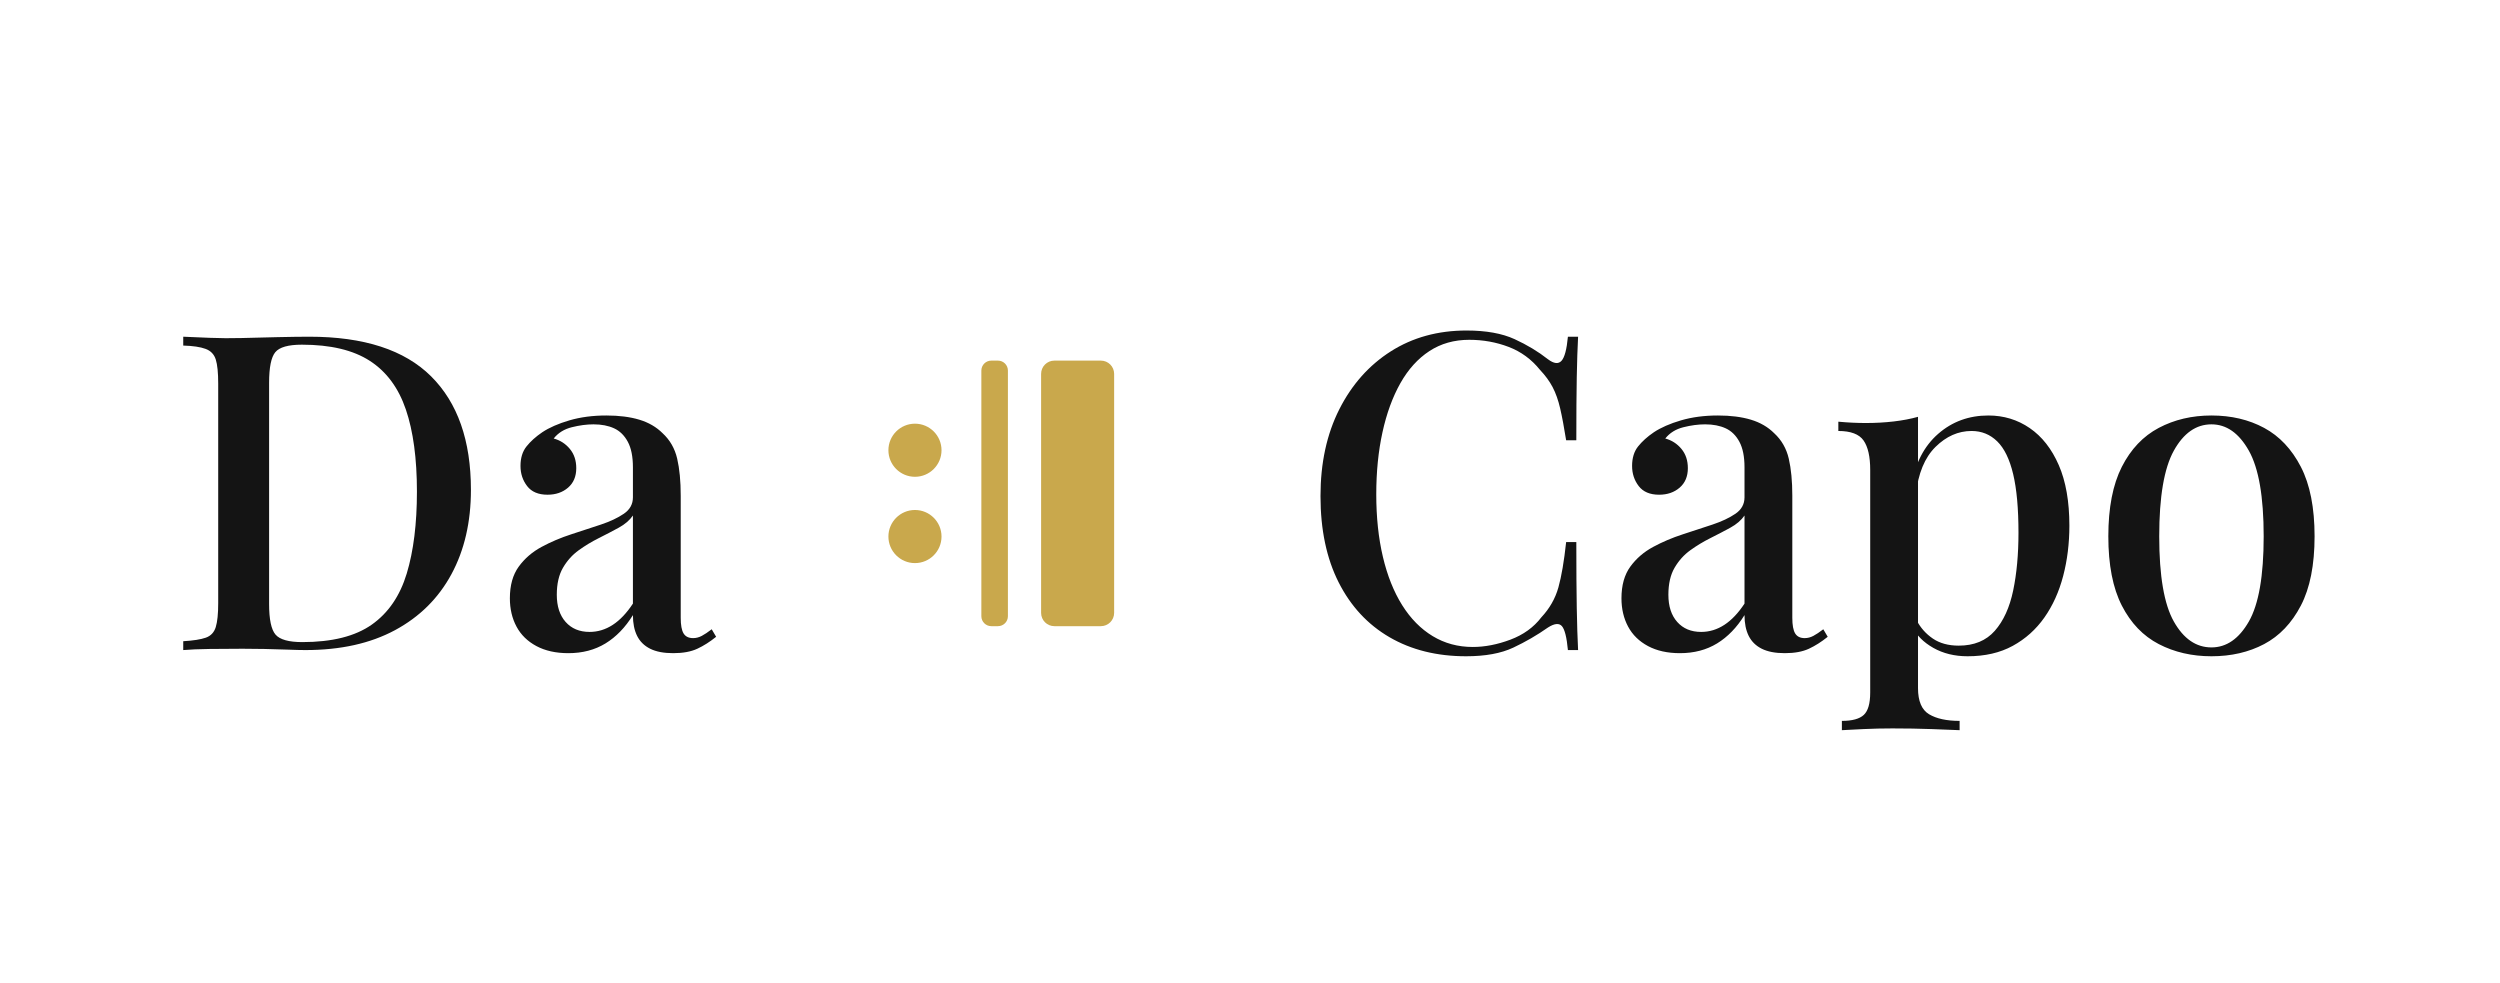
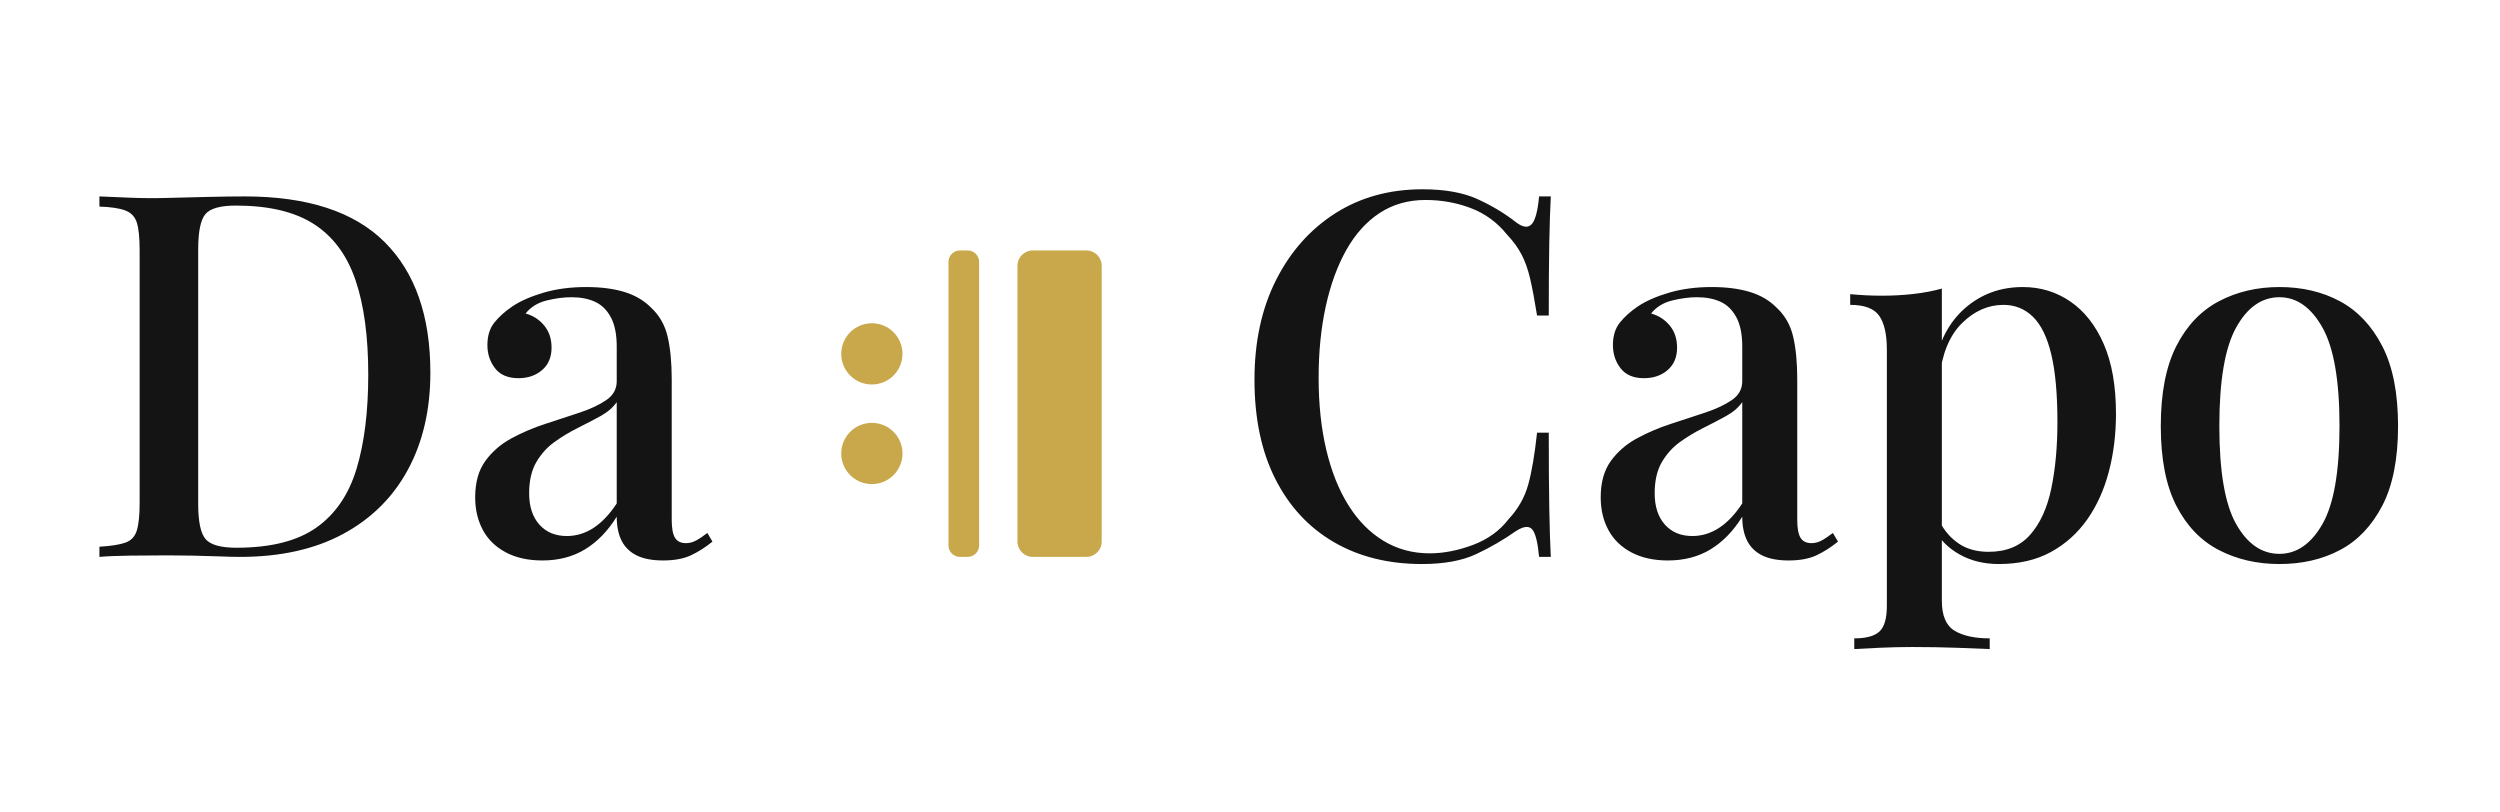
- <svg xmlns="http://www.w3.org/2000/svg" viewBox="-24 -14 361.50 142.00">
+ <svg xmlns="http://www.w3.org/2000/svg" viewBox="-10 10 314.24 102.00">
  <path d="M20.736 34.688Q32.576 34.688 38.336 40.416Q44.096 46.144 44.096 56.832Q44.096 63.808 41.28 69.024Q38.464 74.24 33.12 77.12Q27.776 80.0 20.16 80.0Q19.2 80.0 17.568 79.936Q15.936 79.872 14.208 79.84Q12.48 79.808 11.072 79.808Q8.64 79.808 6.304 79.84Q3.968 79.872 2.496 80.0V78.72Q4.672 78.592 5.76 78.208Q6.848 77.824 7.2 76.672Q7.552 75.52 7.552 73.216V41.472Q7.552 39.104 7.2 37.984Q6.848 36.864 5.728 36.448Q4.608 36.032 2.496 35.968V34.688Q3.968 34.752 6.304 34.848Q8.64 34.944 10.944 34.88Q13.248 34.816 16.096 34.752Q18.944 34.688 20.736 34.688ZM19.648 35.84Q16.704 35.84 15.808 36.928Q14.912 38.016 14.912 41.344V73.344Q14.912 76.672 15.84 77.76Q16.768 78.848 19.712 78.848Q26.176 78.848 29.76 76.32Q33.344 73.792 34.816 68.928Q36.288 64.064 36.288 57.088Q36.288 49.92 34.688 45.216Q33.088 40.512 29.472 38.176Q25.856 35.84 19.648 35.84ZM58.176 80.448Q55.488 80.448 53.568 79.424Q51.648 78.4 50.688 76.608Q49.728 74.816 49.728 72.512Q49.728 69.696 51.008 67.936Q52.288 66.176 54.304 65.088Q56.32 64.0 58.592 63.264Q60.864 62.528 62.88 61.856Q64.896 61.184 66.208 60.288Q67.52 59.392 67.52 57.92V53.568Q67.52 51.264 66.784 49.888Q66.048 48.512 64.8 47.936Q63.552 47.36 61.824 47.36Q60.352 47.36 58.688 47.776Q57.024 48.192 56.064 49.408Q57.472 49.792 58.4 50.912Q59.328 52.032 59.328 53.696Q59.328 55.488 58.144 56.512Q56.96 57.536 55.168 57.536Q53.184 57.536 52.224 56.288Q51.264 55.04 51.264 53.376Q51.264 51.648 52.128 50.56Q52.992 49.472 54.4 48.512Q55.936 47.488 58.336 46.784Q60.736 46.08 63.68 46.08Q66.432 46.08 68.448 46.688Q70.464 47.296 71.808 48.64Q73.408 50.112 73.92 52.32Q74.432 54.528 74.432 57.664V75.328Q74.432 76.928 74.848 77.6Q75.264 78.272 76.224 78.272Q76.864 78.272 77.472 77.952Q78.08 77.632 78.912 76.992L79.552 78.08Q78.208 79.168 76.832 79.808Q75.456 80.448 73.344 80.448Q71.296 80.448 70.016 79.808Q68.736 79.168 68.128 77.952Q67.52 76.736 67.52 74.944Q65.856 77.632 63.552 79.04Q61.248 80.448 58.176 80.448ZM61.248 77.376Q63.04 77.376 64.608 76.352Q66.176 75.328 67.52 73.28V60.544Q66.816 61.568 65.472 62.304Q64.128 63.04 62.592 63.808Q61.056 64.576 59.68 65.568Q58.304 66.56 57.408 68.096Q56.512 69.632 56.512 72.0Q56.512 74.496 57.792 75.936Q59.072 77.376 61.248 77.376Z" fill="#141414" />
  <g fill="#C9A84C">
-     <circle cx="108.304" cy="51.104" r="3.84" />
-     <circle cx="108.304" cy="63.584" r="3.84" />
-     <rect x="117.904" y="38.144" width="3.84" height="38.4" rx="1.44" />
-     <rect x="126.544" y="38.144" width="10.56" height="38.4" rx="1.92" />
+     <circle cx="99.59" cy="54.48" r="3.85" />
+     <circle cx="99.59" cy="67.0" r="3.85" />
+     <rect x="109.22" y="41.48" width="3.85" height="38.52" rx="1.44" />
+     <rect x="117.89" y="41.48" width="10.59" height="38.52" rx="1.93" />
  </g>
-   <path d="M188.064 33.792Q192.288 33.792 195.008 35.04Q197.728 36.288 199.84 37.952Q201.12 38.912 201.792 38.176Q202.464 37.44 202.72 34.688H204.192Q204.064 37.12 204.0 40.544Q203.936 43.968 203.936 49.664H202.464Q202.016 46.848 201.6 45.056Q201.184 43.264 200.512 41.984Q199.84 40.704 198.688 39.488Q196.832 37.184 194.144 36.16Q191.456 35.136 188.448 35.136Q185.184 35.136 182.688 36.768Q180.192 38.4 178.496 41.408Q176.8 44.416 175.904 48.512Q175.008 52.608 175.008 57.472Q175.008 62.464 175.968 66.528Q176.928 70.592 178.752 73.504Q180.576 76.416 183.168 77.984Q185.76 79.552 188.96 79.552Q191.584 79.552 194.4 78.496Q197.216 77.44 198.88 75.264Q200.672 73.344 201.344 70.944Q202.016 68.544 202.464 64.384H203.936Q203.936 70.272 204.0 73.888Q204.064 77.504 204.192 80.0H202.72Q202.464 77.248 201.856 76.544Q201.248 75.84 199.84 76.736Q197.472 78.4 194.816 79.648Q192.16 80.896 188.0 80.896Q181.664 80.896 176.928 78.144Q172.192 75.392 169.568 70.208Q166.944 65.024 166.944 57.728Q166.944 50.56 169.664 45.184Q172.384 39.808 177.12 36.8Q181.856 33.792 188.064 33.792ZM218.912 80.448Q216.224 80.448 214.304 79.424Q212.384 78.4 211.424 76.608Q210.464 74.816 210.464 72.512Q210.464 69.696 211.744 67.936Q213.024 66.176 215.04 65.088Q217.056 64.0 219.328 63.264Q221.6 62.528 223.616 61.856Q225.632 61.184 226.944 60.288Q228.256 59.392 228.256 57.92V53.568Q228.256 51.264 227.52 49.888Q226.784 48.512 225.536 47.936Q224.288 47.36 222.56 47.36Q221.088 47.36 219.424 47.776Q217.76 48.192 216.8 49.408Q218.208 49.792 219.136 50.912Q220.064 52.032 220.064 53.696Q220.064 55.488 218.88 56.512Q217.696 57.536 215.904 57.536Q213.92 57.536 212.96 56.288Q212.0 55.04 212.0 53.376Q212.0 51.648 212.864 50.56Q213.728 49.472 215.136 48.512Q216.672 47.488 219.072 46.784Q221.472 46.08 224.416 46.08Q227.168 46.08 229.184 46.688Q231.2 47.296 232.544 48.64Q234.144 50.112 234.656 52.32Q235.168 54.528 235.168 57.664V75.328Q235.168 76.928 235.584 77.6Q236.0 78.272 236.96 78.272Q237.6 78.272 238.208 77.952Q238.816 77.632 239.648 76.992L240.288 78.08Q238.944 79.168 237.568 79.808Q236.192 80.448 234.08 80.448Q232.032 80.448 230.752 79.808Q229.472 79.168 228.864 77.952Q228.256 76.736 228.256 74.944Q226.592 77.632 224.288 79.04Q221.984 80.448 218.912 80.448ZM221.984 77.376Q223.776 77.376 225.344 76.352Q226.912 75.328 228.256 73.28V60.544Q227.552 61.568 226.208 62.304Q224.864 63.04 223.328 63.808Q221.792 64.576 220.416 65.568Q219.04 66.56 218.144 68.096Q217.248 69.632 217.248 72.0Q217.248 74.496 218.528 75.936Q219.808 77.376 221.984 77.376ZM253.344 46.272V85.504Q253.344 88.32 254.944 89.28Q256.544 90.24 259.36 90.24V91.584Q257.888 91.52 255.264 91.424Q252.64 91.328 249.632 91.328Q247.52 91.328 245.472 91.424Q243.424 91.52 242.336 91.584V90.24Q244.576 90.24 245.504 89.376Q246.432 88.512 246.432 86.144V53.952Q246.432 51.072 245.472 49.696Q244.512 48.32 241.824 48.32V46.976Q243.872 47.168 245.792 47.168Q247.904 47.168 249.824 46.944Q251.744 46.72 253.344 46.272ZM263.52 46.08Q266.848 46.08 269.504 47.904Q272.16 49.728 273.696 53.248Q275.232 56.768 275.232 62.016Q275.232 65.856 274.336 69.28Q273.44 72.704 271.616 75.296Q269.792 77.888 267.04 79.392Q264.288 80.896 260.512 80.896Q257.696 80.896 255.552 79.68Q253.408 78.464 252.512 76.608L253.152 75.712Q253.984 77.312 255.488 78.336Q256.992 79.36 259.232 79.36Q262.56 79.36 264.448 77.216Q266.336 75.072 267.104 71.392Q267.872 67.712 267.872 63.04Q267.872 57.792 267.104 54.56Q266.336 51.328 264.8 49.824Q263.264 48.32 261.088 48.32Q258.208 48.32 255.872 50.624Q253.536 52.928 253.024 57.536L252.384 56.192Q253.216 51.392 256.256 48.736Q259.296 46.08 263.52 46.08ZM295.776 46.08Q300.064 46.08 303.392 47.872Q306.72 49.664 308.704 53.504Q310.688 57.344 310.688 63.552Q310.688 69.76 308.704 73.568Q306.72 77.376 303.392 79.136Q300.064 80.896 295.776 80.896Q291.552 80.896 288.16 79.136Q284.768 77.376 282.816 73.568Q280.864 69.76 280.864 63.552Q280.864 57.344 282.816 53.504Q284.768 49.664 288.16 47.872Q291.552 46.08 295.776 46.08ZM295.776 47.36Q292.448 47.36 290.336 51.168Q288.224 54.976 288.224 63.552Q288.224 72.128 290.336 75.872Q292.448 79.616 295.776 79.616Q299.04 79.616 301.184 75.872Q303.328 72.128 303.328 63.552Q303.328 54.976 301.184 51.168Q299.04 47.36 295.776 47.36Z" fill="#141414" />
+   <path d="M168.802 33.792Q173.026 33.792 175.746 35.04Q178.466 36.288 180.578 37.952Q181.858 38.912 182.53 38.176Q183.202 37.44 183.458 34.688H184.93Q184.802 37.12 184.738 40.544Q184.674 43.968 184.674 49.664H183.202Q182.754 46.848 182.338 45.056Q181.922 43.264 181.25 41.984Q180.578 40.704 179.426 39.488Q177.57 37.184 174.882 36.16Q172.194 35.136 169.186 35.136Q165.922 35.136 163.426 36.768Q160.93 38.4 159.234 41.408Q157.538 44.416 156.642 48.512Q155.746 52.608 155.746 57.472Q155.746 62.464 156.706 66.528Q157.666 70.592 159.49 73.504Q161.314 76.416 163.906 77.984Q166.498 79.552 169.698 79.552Q172.322 79.552 175.138 78.496Q177.954 77.44 179.618 75.264Q181.41 73.344 182.082 70.944Q182.754 68.544 183.202 64.384H184.674Q184.674 70.272 184.738 73.888Q184.802 77.504 184.93 80.0H183.458Q183.202 77.248 182.594 76.544Q181.986 75.84 180.578 76.736Q178.21 78.4 175.554 79.648Q172.898 80.896 168.738 80.896Q162.402 80.896 157.666 78.144Q152.93 75.392 150.306 70.208Q147.682 65.024 147.682 57.728Q147.682 50.56 150.402 45.184Q153.122 39.808 157.858 36.8Q162.594 33.792 168.802 33.792ZM199.65 80.448Q196.962 80.448 195.042 79.424Q193.122 78.4 192.162 76.608Q191.202 74.816 191.202 72.512Q191.202 69.696 192.482 67.936Q193.762 66.176 195.778 65.088Q197.794 64.0 200.066 63.264Q202.338 62.528 204.354 61.856Q206.37 61.184 207.682 60.288Q208.994 59.392 208.994 57.92V53.568Q208.994 51.264 208.258 49.888Q207.522 48.512 206.274 47.936Q205.026 47.36 203.298 47.36Q201.826 47.36 200.162 47.776Q198.498 48.192 197.538 49.408Q198.946 49.792 199.874 50.912Q200.802 52.032 200.802 53.696Q200.802 55.488 199.618 56.512Q198.434 57.536 196.642 57.536Q194.658 57.536 193.698 56.288Q192.738 55.04 192.738 53.376Q192.738 51.648 193.602 50.56Q194.466 49.472 195.874 48.512Q197.41 47.488 199.81 46.784Q202.21 46.08 205.154 46.08Q207.906 46.08 209.922 46.688Q211.938 47.296 213.282 48.64Q214.882 50.112 215.394 52.32Q215.906 54.528 215.906 57.664V75.328Q215.906 76.928 216.322 77.6Q216.738 78.272 217.698 78.272Q218.338 78.272 218.946 77.952Q219.554 77.632 220.386 76.992L221.026 78.08Q219.682 79.168 218.306 79.808Q216.93 80.448 214.818 80.448Q212.77 80.448 211.49 79.808Q210.21 79.168 209.602 77.952Q208.994 76.736 208.994 74.944Q207.33 77.632 205.026 79.04Q202.722 80.448 199.65 80.448ZM202.722 77.376Q204.514 77.376 206.082 76.352Q207.65 75.328 208.994 73.28V60.544Q208.29 61.568 206.946 62.304Q205.602 63.04 204.066 63.808Q202.53 64.576 201.154 65.568Q199.778 66.56 198.882 68.096Q197.986 69.632 197.986 72.0Q197.986 74.496 199.266 75.936Q200.546 77.376 202.722 77.376ZM234.082 46.272V85.504Q234.082 88.32 235.682 89.28Q237.282 90.24 240.098 90.24V91.584Q238.626 91.52 236.002 91.424Q233.378 91.328 230.37 91.328Q228.258 91.328 226.21 91.424Q224.162 91.52 223.074 91.584V90.24Q225.314 90.24 226.242 89.376Q227.17 88.512 227.17 86.144V53.952Q227.17 51.072 226.21 49.696Q225.25 48.32 222.562 48.32V46.976Q224.61 47.168 226.53 47.168Q228.642 47.168 230.562 46.944Q232.482 46.72 234.082 46.272ZM244.258 46.08Q247.586 46.08 250.242 47.904Q252.898 49.728 254.434 53.248Q255.97 56.768 255.97 62.016Q255.97 65.856 255.074 69.28Q254.178 72.704 252.354 75.296Q250.53 77.888 247.778 79.392Q245.026 80.896 241.25 80.896Q238.434 80.896 236.29 79.68Q234.146 78.464 233.25 76.608L233.89 75.712Q234.722 77.312 236.226 78.336Q237.73 79.36 239.97 79.36Q243.298 79.36 245.186 77.216Q247.074 75.072 247.842 71.392Q248.61 67.712 248.61 63.04Q248.61 57.792 247.842 54.56Q247.074 51.328 245.538 49.824Q244.002 48.32 241.826 48.32Q238.946 48.32 236.61 50.624Q234.274 52.928 233.762 57.536L233.122 56.192Q233.954 51.392 236.994 48.736Q240.034 46.08 244.258 46.08ZM276.514 46.08Q280.802 46.08 284.13 47.872Q287.458 49.664 289.442 53.504Q291.426 57.344 291.426 63.552Q291.426 69.76 289.442 73.568Q287.458 77.376 284.13 79.136Q280.802 80.896 276.514 80.896Q272.29 80.896 268.898 79.136Q265.506 77.376 263.554 73.568Q261.602 69.76 261.602 63.552Q261.602 57.344 263.554 53.504Q265.506 49.664 268.898 47.872Q272.29 46.08 276.514 46.08ZM276.514 47.36Q273.186 47.36 271.074 51.168Q268.962 54.976 268.962 63.552Q268.962 72.128 271.074 75.872Q273.186 79.616 276.514 79.616Q279.778 79.616 281.922 75.872Q284.066 72.128 284.066 63.552Q284.066 54.976 281.922 51.168Q279.778 47.36 276.514 47.36Z" fill="#141414" />
</svg>
